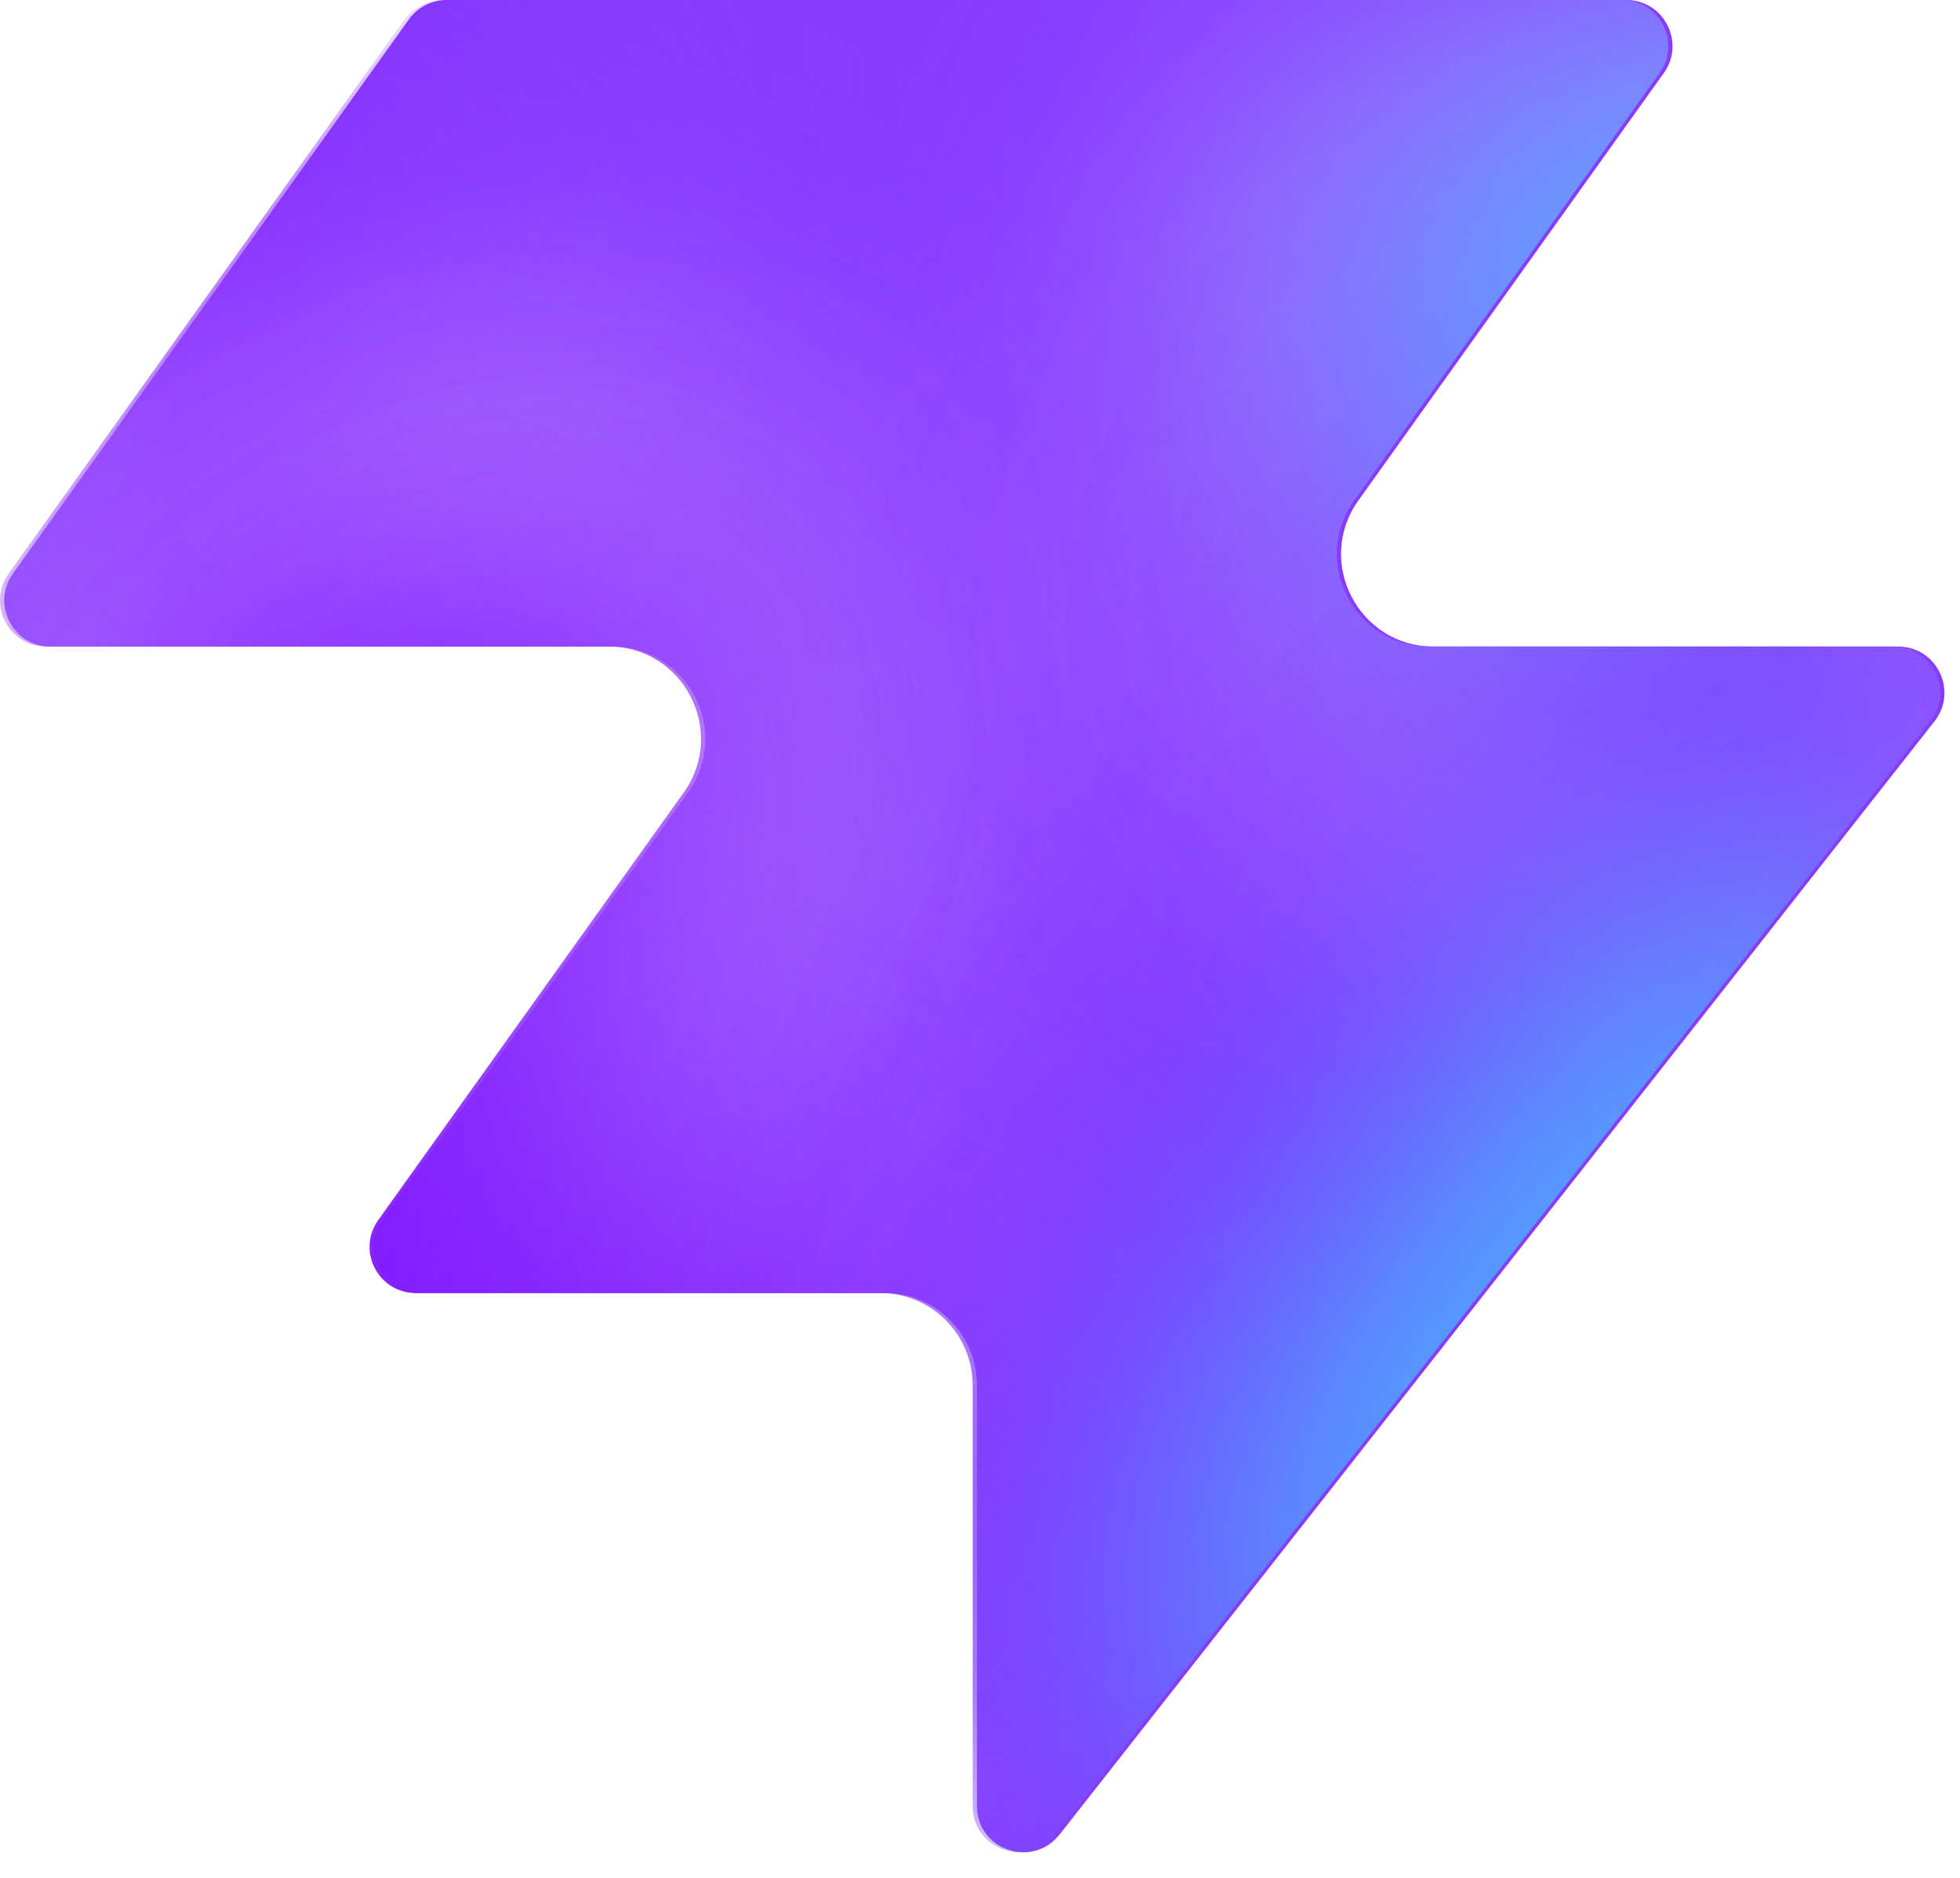
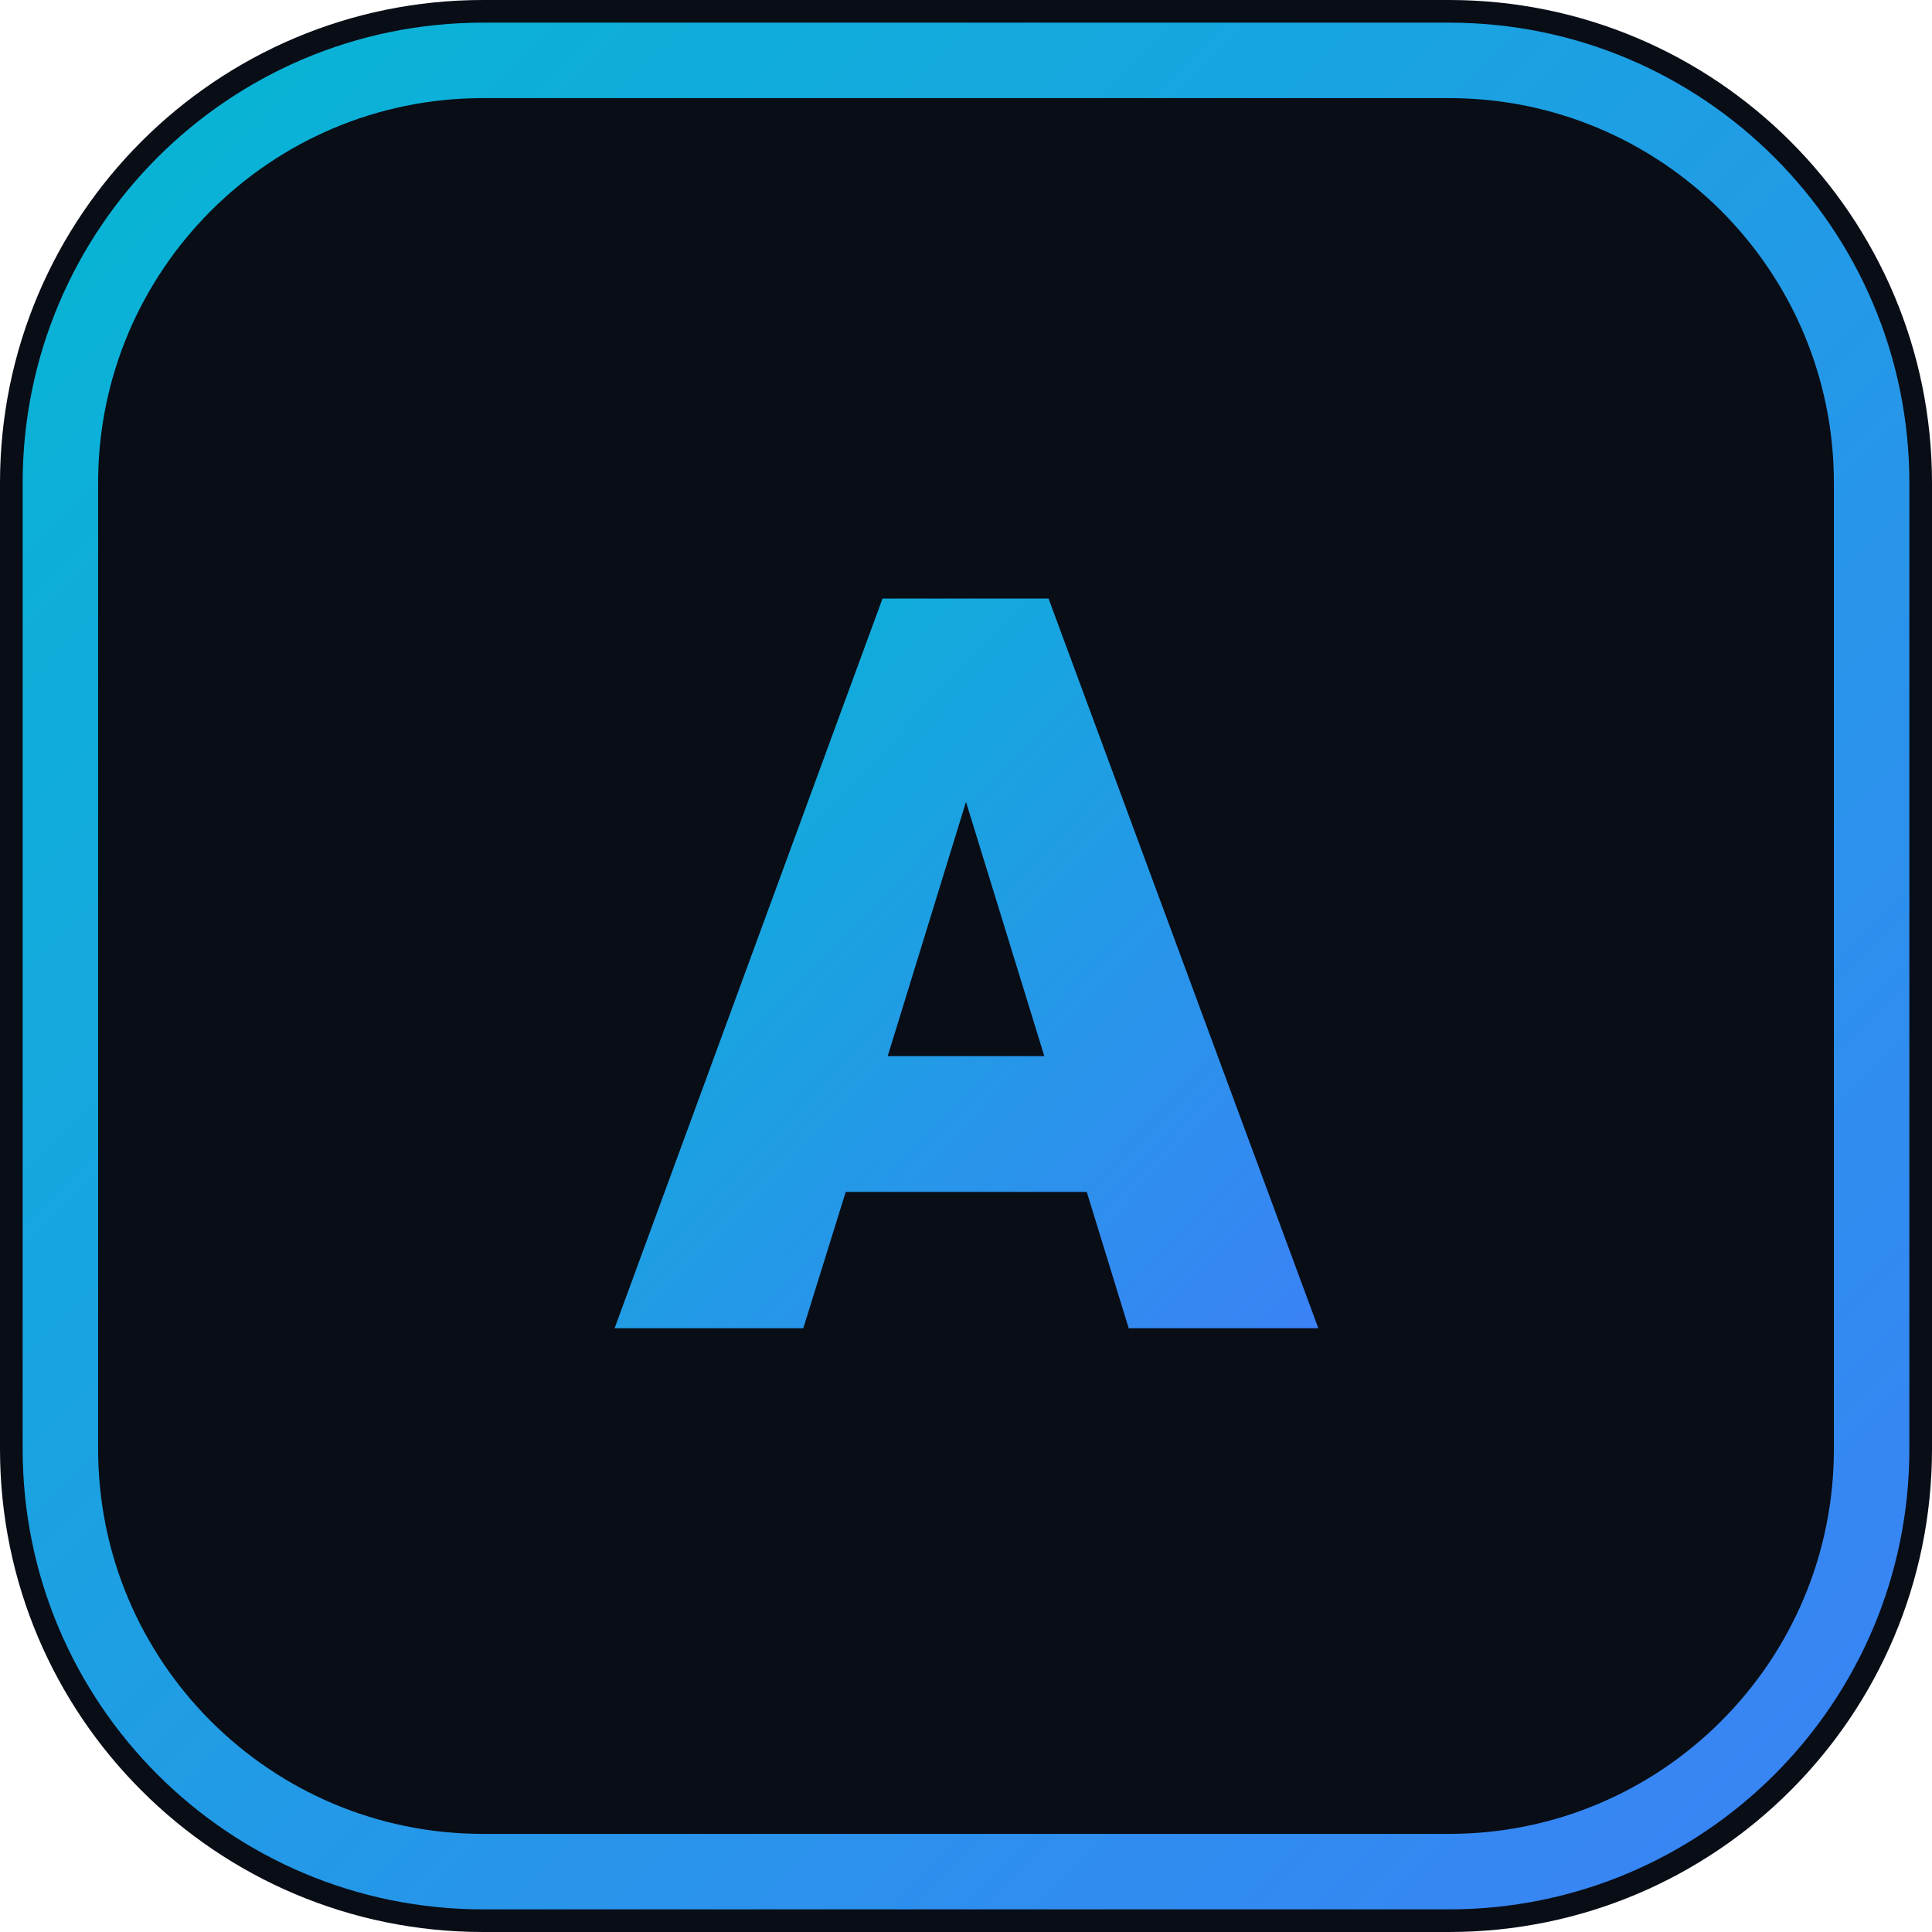
- <svg xmlns="http://www.w3.org/2000/svg" width="48" height="46" fill="none" viewBox="0 0 48 46">
-   <path fill="#863bff" d="M25.946 44.938c-.664.845-2.021.375-2.021-.698V33.937a2.26 2.26 0 0 0-2.262-2.262H10.287c-.92 0-1.456-1.04-.92-1.788l7.48-10.471c1.07-1.497 0-3.578-1.842-3.578H1.237c-.92 0-1.456-1.04-.92-1.788L10.013.474c.214-.297.556-.474.92-.474h28.894c.92 0 1.456 1.04.92 1.788l-7.48 10.471c-1.07 1.498 0 3.579 1.842 3.579h11.377c.943 0 1.473 1.088.89 1.83L25.947 44.94z" style="fill:#863bff;fill:color(display-p3 .525 .23 1);fill-opacity:1" />
-   <mask id="a" width="48" height="46" x="0" y="0" maskUnits="userSpaceOnUse" style="mask-type:alpha">
-     <path fill="#000" d="M25.842 44.938c-.664.844-2.021.375-2.021-.698V33.937a2.26 2.26 0 0 0-2.262-2.262H10.183c-.92 0-1.456-1.04-.92-1.788l7.48-10.471c1.07-1.498 0-3.579-1.842-3.579H1.133c-.92 0-1.456-1.04-.92-1.787L9.91.473c.214-.297.556-.474.92-.474h28.894c.92 0 1.456 1.04.92 1.788l-7.48 10.471c-1.07 1.498 0 3.578 1.842 3.578h11.377c.943 0 1.473 1.088.89 1.832L25.843 44.94z" style="fill:#000;fill-opacity:1" />
-   </mask>
-   <g mask="url(#a)">
-     <g filter="url(#b)">
-       <ellipse cx="5.508" cy="14.704" fill="#ede6ff" rx="5.508" ry="14.704" style="fill:#ede6ff;fill:color(display-p3 .927 .903 1);fill-opacity:1" transform="matrix(.00324 1 1 -.00324 -4.47 31.516)" />
-     </g>
-     <g filter="url(#c)">
-       <ellipse cx="10.399" cy="29.851" fill="#ede6ff" rx="10.399" ry="29.851" style="fill:#ede6ff;fill:color(display-p3 .927 .903 1);fill-opacity:1" transform="matrix(.00324 1 1 -.00324 -39.328 7.883)" />
-     </g>
-     <g filter="url(#d)">
-       <ellipse cx="5.508" cy="30.487" fill="#7e14ff" rx="5.508" ry="30.487" style="fill:#7e14ff;fill:color(display-p3 .492 .077 1);fill-opacity:1" transform="rotate(89.814 -25.913 -14.639)scale(1 -1)" />
-     </g>
-     <g filter="url(#e)">
-       <ellipse cx="5.508" cy="30.599" fill="#7e14ff" rx="5.508" ry="30.599" style="fill:#7e14ff;fill:color(display-p3 .492 .077 1);fill-opacity:1" transform="rotate(89.814 -32.644 -3.334)scale(1 -1)" />
-     </g>
-     <g filter="url(#f)">
-       <ellipse cx="5.508" cy="30.599" fill="#7e14ff" rx="5.508" ry="30.599" style="fill:#7e14ff;fill:color(display-p3 .492 .077 1);fill-opacity:1" transform="matrix(.00324 1 1 -.00324 -34.34 30.47)" />
-     </g>
-     <g filter="url(#g)">
-       <ellipse cx="14.072" cy="22.078" fill="#ede6ff" rx="14.072" ry="22.078" style="fill:#ede6ff;fill:color(display-p3 .927 .903 1);fill-opacity:1" transform="rotate(93.35 24.506 48.493)scale(-1 1)" />
-     </g>
-     <g filter="url(#h)">
-       <ellipse cx="3.47" cy="21.501" fill="#7e14ff" rx="3.47" ry="21.501" style="fill:#7e14ff;fill:color(display-p3 .492 .077 1);fill-opacity:1" transform="rotate(89.009 28.708 47.59)scale(-1 1)" />
-     </g>
-     <g filter="url(#i)">
-       <ellipse cx="3.47" cy="21.501" fill="#7e14ff" rx="3.47" ry="21.501" style="fill:#7e14ff;fill:color(display-p3 .492 .077 1);fill-opacity:1" transform="rotate(89.009 28.708 47.59)scale(-1 1)" />
-     </g>
-     <g filter="url(#j)">
-       <ellipse cx=".387" cy="8.972" fill="#7e14ff" rx="4.407" ry="29.108" style="fill:#7e14ff;fill:color(display-p3 .492 .077 1);fill-opacity:1" transform="rotate(39.51 .387 8.972)" />
-     </g>
-     <g filter="url(#k)">
-       <ellipse cx="47.523" cy="-6.092" fill="#7e14ff" rx="4.407" ry="29.108" style="fill:#7e14ff;fill:color(display-p3 .492 .077 1);fill-opacity:1" transform="rotate(37.892 47.523 -6.092)" />
-     </g>
-     <g filter="url(#l)">
-       <ellipse cx="41.412" cy="6.333" fill="#47bfff" rx="5.971" ry="9.665" style="fill:#47bfff;fill:color(display-p3 .28 .748 1);fill-opacity:1" transform="rotate(37.892 41.412 6.333)" />
-     </g>
-     <g filter="url(#m)">
-       <ellipse cx="-1.879" cy="38.332" fill="#7e14ff" rx="4.407" ry="29.108" style="fill:#7e14ff;fill:color(display-p3 .492 .077 1);fill-opacity:1" transform="rotate(37.892 -1.88 38.332)" />
-     </g>
-     <g filter="url(#n)">
-       <ellipse cx="-1.879" cy="38.332" fill="#7e14ff" rx="4.407" ry="29.108" style="fill:#7e14ff;fill:color(display-p3 .492 .077 1);fill-opacity:1" transform="rotate(37.892 -1.88 38.332)" />
-     </g>
-     <g filter="url(#o)">
-       <ellipse cx="35.651" cy="29.907" fill="#7e14ff" rx="4.407" ry="29.108" style="fill:#7e14ff;fill:color(display-p3 .492 .077 1);fill-opacity:1" transform="rotate(37.892 35.651 29.907)" />
-     </g>
-     <g filter="url(#p)">
-       <ellipse cx="38.418" cy="32.4" fill="#47bfff" rx="5.971" ry="15.297" style="fill:#47bfff;fill:color(display-p3 .28 .748 1);fill-opacity:1" transform="rotate(37.892 38.418 32.4)" />
-     </g>
-   </g>
+ <svg xmlns="http://www.w3.org/2000/svg" viewBox="0 0 64 64">
  <defs>
-     <filter id="b" width="60.045" height="41.654" x="-19.77" y="16.149" color-interpolation-filters="sRGB" filterUnits="userSpaceOnUse">
-       <feFlood flood-opacity="0" result="BackgroundImageFix" />
-       <feBlend in="SourceGraphic" in2="BackgroundImageFix" result="shape" />
-       <feGaussianBlur result="effect1_foregroundBlur_2002_17158" stdDeviation="7.659" />
-     </filter>
-     <filter id="c" width="90.34" height="51.437" x="-54.613" y="-7.533" color-interpolation-filters="sRGB" filterUnits="userSpaceOnUse">
-       <feFlood flood-opacity="0" result="BackgroundImageFix" />
-       <feBlend in="SourceGraphic" in2="BackgroundImageFix" result="shape" />
-       <feGaussianBlur result="effect1_foregroundBlur_2002_17158" stdDeviation="7.659" />
-     </filter>
-     <filter id="d" width="79.355" height="29.4" x="-49.64" y="2.03" color-interpolation-filters="sRGB" filterUnits="userSpaceOnUse">
-       <feFlood flood-opacity="0" result="BackgroundImageFix" />
-       <feBlend in="SourceGraphic" in2="BackgroundImageFix" result="shape" />
-       <feGaussianBlur result="effect1_foregroundBlur_2002_17158" stdDeviation="4.596" />
-     </filter>
-     <filter id="e" width="79.579" height="29.4" x="-45.045" y="20.029" color-interpolation-filters="sRGB" filterUnits="userSpaceOnUse">
-       <feFlood flood-opacity="0" result="BackgroundImageFix" />
-       <feBlend in="SourceGraphic" in2="BackgroundImageFix" result="shape" />
-       <feGaussianBlur result="effect1_foregroundBlur_2002_17158" stdDeviation="4.596" />
-     </filter>
-     <filter id="f" width="79.579" height="29.4" x="-43.513" y="21.178" color-interpolation-filters="sRGB" filterUnits="userSpaceOnUse">
-       <feFlood flood-opacity="0" result="BackgroundImageFix" />
-       <feBlend in="SourceGraphic" in2="BackgroundImageFix" result="shape" />
-       <feGaussianBlur result="effect1_foregroundBlur_2002_17158" stdDeviation="4.596" />
-     </filter>
-     <filter id="g" width="74.749" height="58.852" x="15.756" y="-17.901" color-interpolation-filters="sRGB" filterUnits="userSpaceOnUse">
-       <feFlood flood-opacity="0" result="BackgroundImageFix" />
-       <feBlend in="SourceGraphic" in2="BackgroundImageFix" result="shape" />
-       <feGaussianBlur result="effect1_foregroundBlur_2002_17158" stdDeviation="7.659" />
-     </filter>
-     <filter id="h" width="61.377" height="25.362" x="23.548" y="2.284" color-interpolation-filters="sRGB" filterUnits="userSpaceOnUse">
-       <feFlood flood-opacity="0" result="BackgroundImageFix" />
-       <feBlend in="SourceGraphic" in2="BackgroundImageFix" result="shape" />
-       <feGaussianBlur result="effect1_foregroundBlur_2002_17158" stdDeviation="4.596" />
-     </filter>
-     <filter id="i" width="61.377" height="25.362" x="23.548" y="2.284" color-interpolation-filters="sRGB" filterUnits="userSpaceOnUse">
-       <feFlood flood-opacity="0" result="BackgroundImageFix" />
-       <feBlend in="SourceGraphic" in2="BackgroundImageFix" result="shape" />
-       <feGaussianBlur result="effect1_foregroundBlur_2002_17158" stdDeviation="4.596" />
-     </filter>
-     <filter id="j" width="56.045" height="63.649" x="-27.636" y="-22.853" color-interpolation-filters="sRGB" filterUnits="userSpaceOnUse">
-       <feFlood flood-opacity="0" result="BackgroundImageFix" />
-       <feBlend in="SourceGraphic" in2="BackgroundImageFix" result="shape" />
-       <feGaussianBlur result="effect1_foregroundBlur_2002_17158" stdDeviation="4.596" />
-     </filter>
-     <filter id="k" width="54.814" height="64.646" x="20.116" y="-38.415" color-interpolation-filters="sRGB" filterUnits="userSpaceOnUse">
-       <feFlood flood-opacity="0" result="BackgroundImageFix" />
-       <feBlend in="SourceGraphic" in2="BackgroundImageFix" result="shape" />
-       <feGaussianBlur result="effect1_foregroundBlur_2002_17158" stdDeviation="4.596" />
-     </filter>
-     <filter id="l" width="33.541" height="35.313" x="24.641" y="-11.323" color-interpolation-filters="sRGB" filterUnits="userSpaceOnUse">
-       <feFlood flood-opacity="0" result="BackgroundImageFix" />
-       <feBlend in="SourceGraphic" in2="BackgroundImageFix" result="shape" />
-       <feGaussianBlur result="effect1_foregroundBlur_2002_17158" stdDeviation="4.596" />
-     </filter>
-     <filter id="m" width="54.814" height="64.646" x="-29.286" y="6.009" color-interpolation-filters="sRGB" filterUnits="userSpaceOnUse">
-       <feFlood flood-opacity="0" result="BackgroundImageFix" />
-       <feBlend in="SourceGraphic" in2="BackgroundImageFix" result="shape" />
-       <feGaussianBlur result="effect1_foregroundBlur_2002_17158" stdDeviation="4.596" />
-     </filter>
-     <filter id="n" width="54.814" height="64.646" x="-29.286" y="6.009" color-interpolation-filters="sRGB" filterUnits="userSpaceOnUse">
-       <feFlood flood-opacity="0" result="BackgroundImageFix" />
-       <feBlend in="SourceGraphic" in2="BackgroundImageFix" result="shape" />
-       <feGaussianBlur result="effect1_foregroundBlur_2002_17158" stdDeviation="4.596" />
-     </filter>
-     <filter id="o" width="54.814" height="64.646" x="8.244" y="-2.416" color-interpolation-filters="sRGB" filterUnits="userSpaceOnUse">
-       <feFlood flood-opacity="0" result="BackgroundImageFix" />
-       <feBlend in="SourceGraphic" in2="BackgroundImageFix" result="shape" />
-       <feGaussianBlur result="effect1_foregroundBlur_2002_17158" stdDeviation="4.596" />
-     </filter>
-     <filter id="p" width="39.409" height="43.623" x="18.713" y="10.588" color-interpolation-filters="sRGB" filterUnits="userSpaceOnUse">
-       <feFlood flood-opacity="0" result="BackgroundImageFix" />
-       <feBlend in="SourceGraphic" in2="BackgroundImageFix" result="shape" />
-       <feGaussianBlur result="effect1_foregroundBlur_2002_17158" stdDeviation="4.596" />
-     </filter>
+     <linearGradient id="cyanGrad" x1="0%" y1="0%" x2="100%" y2="100%">
+       <stop offset="0%" stop-color="#06b6d4" />
+       <stop offset="100%" stop-color="#3b82f6" />
+     </linearGradient>
  </defs>
+   <rect width="64" height="64" rx="16" fill="#090d16" />
+   <rect x="2" y="2" width="60" height="60" rx="14" fill="none" stroke="url(#cyanGrad)" stroke-width="2.5" />
+   <text x="32" y="44" font-family="-apple-system, BlinkMacSystemFont, 'Segoe UI', Roboto, sans-serif" font-weight="900" font-size="34" fill="url(#cyanGrad)" text-anchor="middle">A</text>
</svg>
